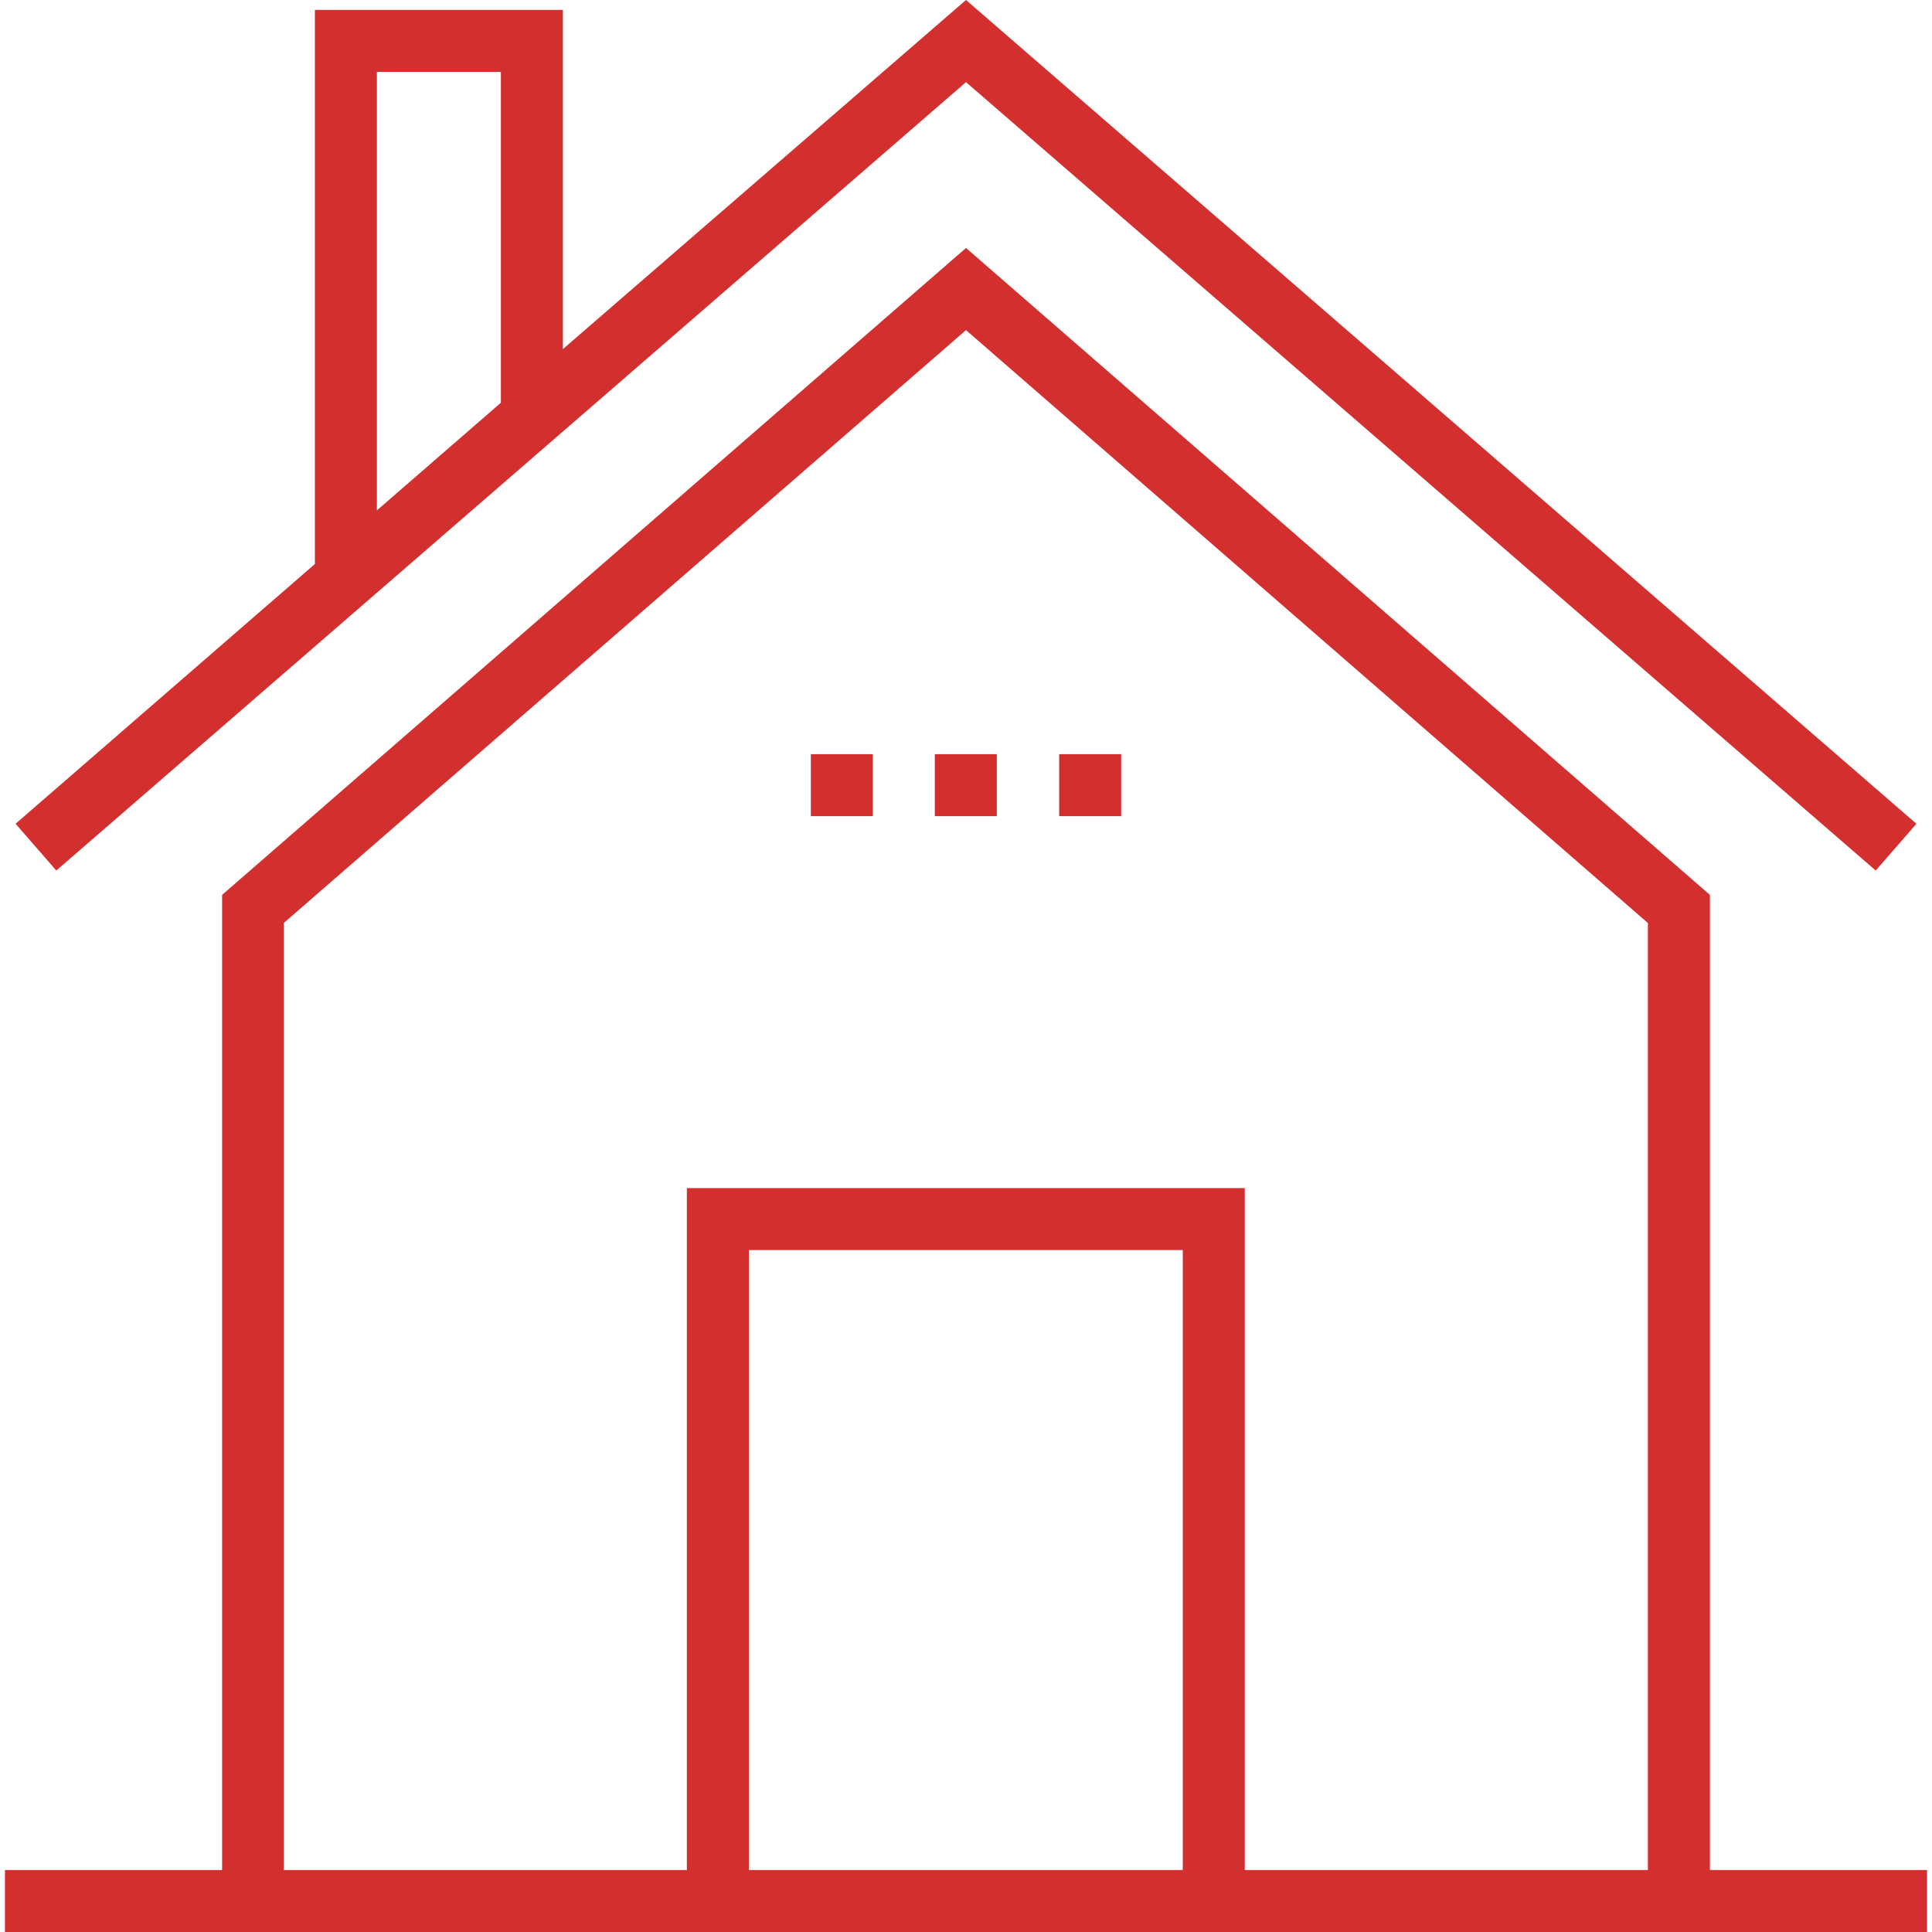
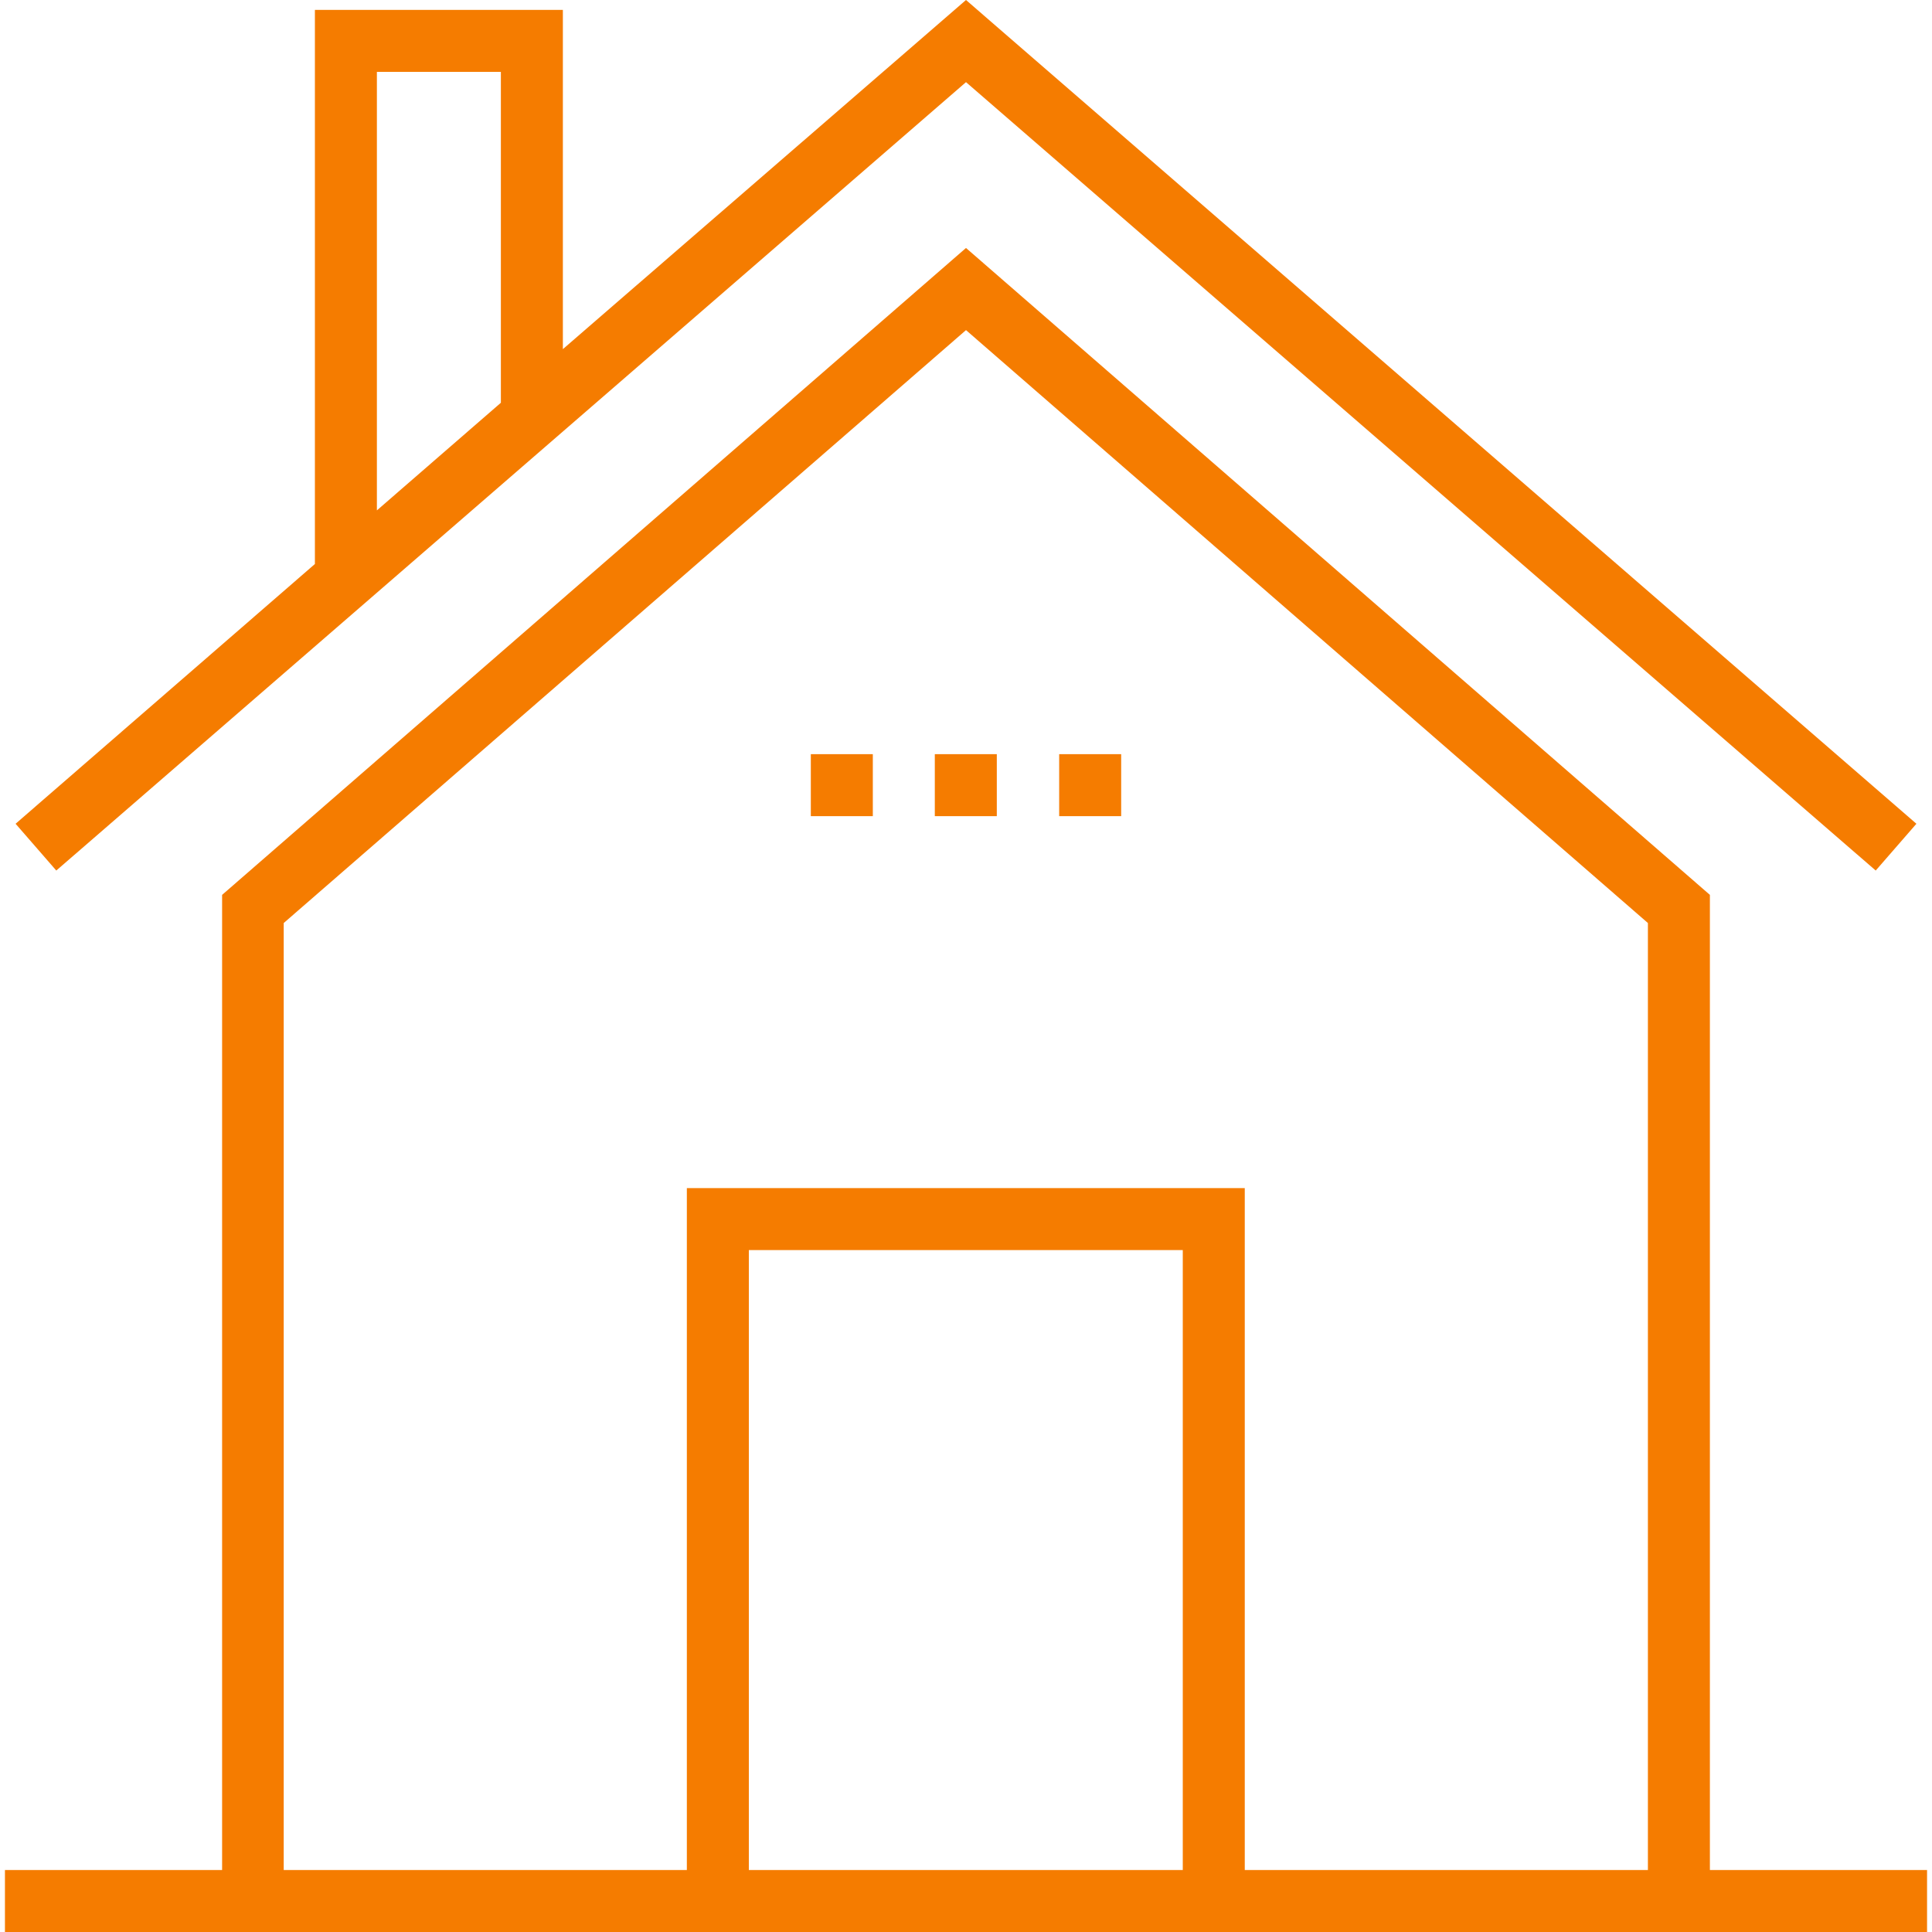
<svg xmlns="http://www.w3.org/2000/svg" version="1.1" id="Capa_1" x="0px" y="0px" viewBox="0 0 508 508" style="enable-background:new 0 0 508 508;" xml:space="preserve" width="512px" height="512px">
  <g>
    <g>
-       <path d="M449.6,491.7V235.3L254,65.2L58.4,235.3v256.4H1.3V508h505.4v-16.3H449.6z M196.9,491.7v-163H311v163H196.9z M433.3,491.7    h-106V312.4H180.6v179.3h-106v-249L254,86.8l179.3,155.9V491.7z" fill="#D32F2F" />
+       <path d="M449.6,491.7V235.3L254,65.2L58.4,235.3v256.4H1.3V508h505.4v-16.3H449.6z M196.9,491.7v-163H311v163H196.9z M433.3,491.7    h-106V312.4H180.6v179.3h-106v-249L254,86.8l179.3,155.9V491.7z" fill="#F57C00" />
    </g>
  </g>
  <g>
    <g>
-       <path d="M254,0L148,91.8V2.6H82.8v145.7L4.1,216.6l10.7,12.3L254,21.6l239.2,207.3l10.7-12.3L254,0z M131.7,105.9l-32.6,28.3V18.9    h32.6V105.9z" fill="#D32F2F" />
+       <path d="M254,0L148,91.8V2.6H82.8v145.7L4.1,216.6l10.7,12.3L254,21.6l239.2,207.3l10.7-12.3L254,0z M131.7,105.9l-32.6,28.3V18.9    h32.6V105.9z" fill="#F57C00" />
    </g>
  </g>
  <g>
    <g>
-       <rect x="245.8" y="198.3" width="16.3" height="16.3" fill="#D32F2F" />
+       <rect x="245.8" y="198.3" width="16.3" height="16.3" fill="#F57C00" />
    </g>
  </g>
  <g>
    <g>
-       <rect x="278.5" y="198.3" width="16.3" height="16.3" fill="#D32F2F" />
+       <rect x="278.5" y="198.3" width="16.3" height="16.3" fill="#F57C00" />
    </g>
  </g>
  <g>
    <g>
-       <rect x="213.2" y="198.3" width="16.3" height="16.3" fill="#D32F2F" />
+       <rect x="213.2" y="198.3" width="16.3" height="16.3" fill="#F57C00" />
    </g>
  </g>
  <g>
</g>
  <g>
</g>
  <g>
</g>
  <g>
</g>
  <g>
</g>
  <g>
</g>
  <g>
</g>
  <g>
</g>
  <g>
</g>
  <g>
</g>
  <g>
</g>
  <g>
</g>
  <g>
</g>
  <g>
</g>
  <g>
</g>
</svg>
